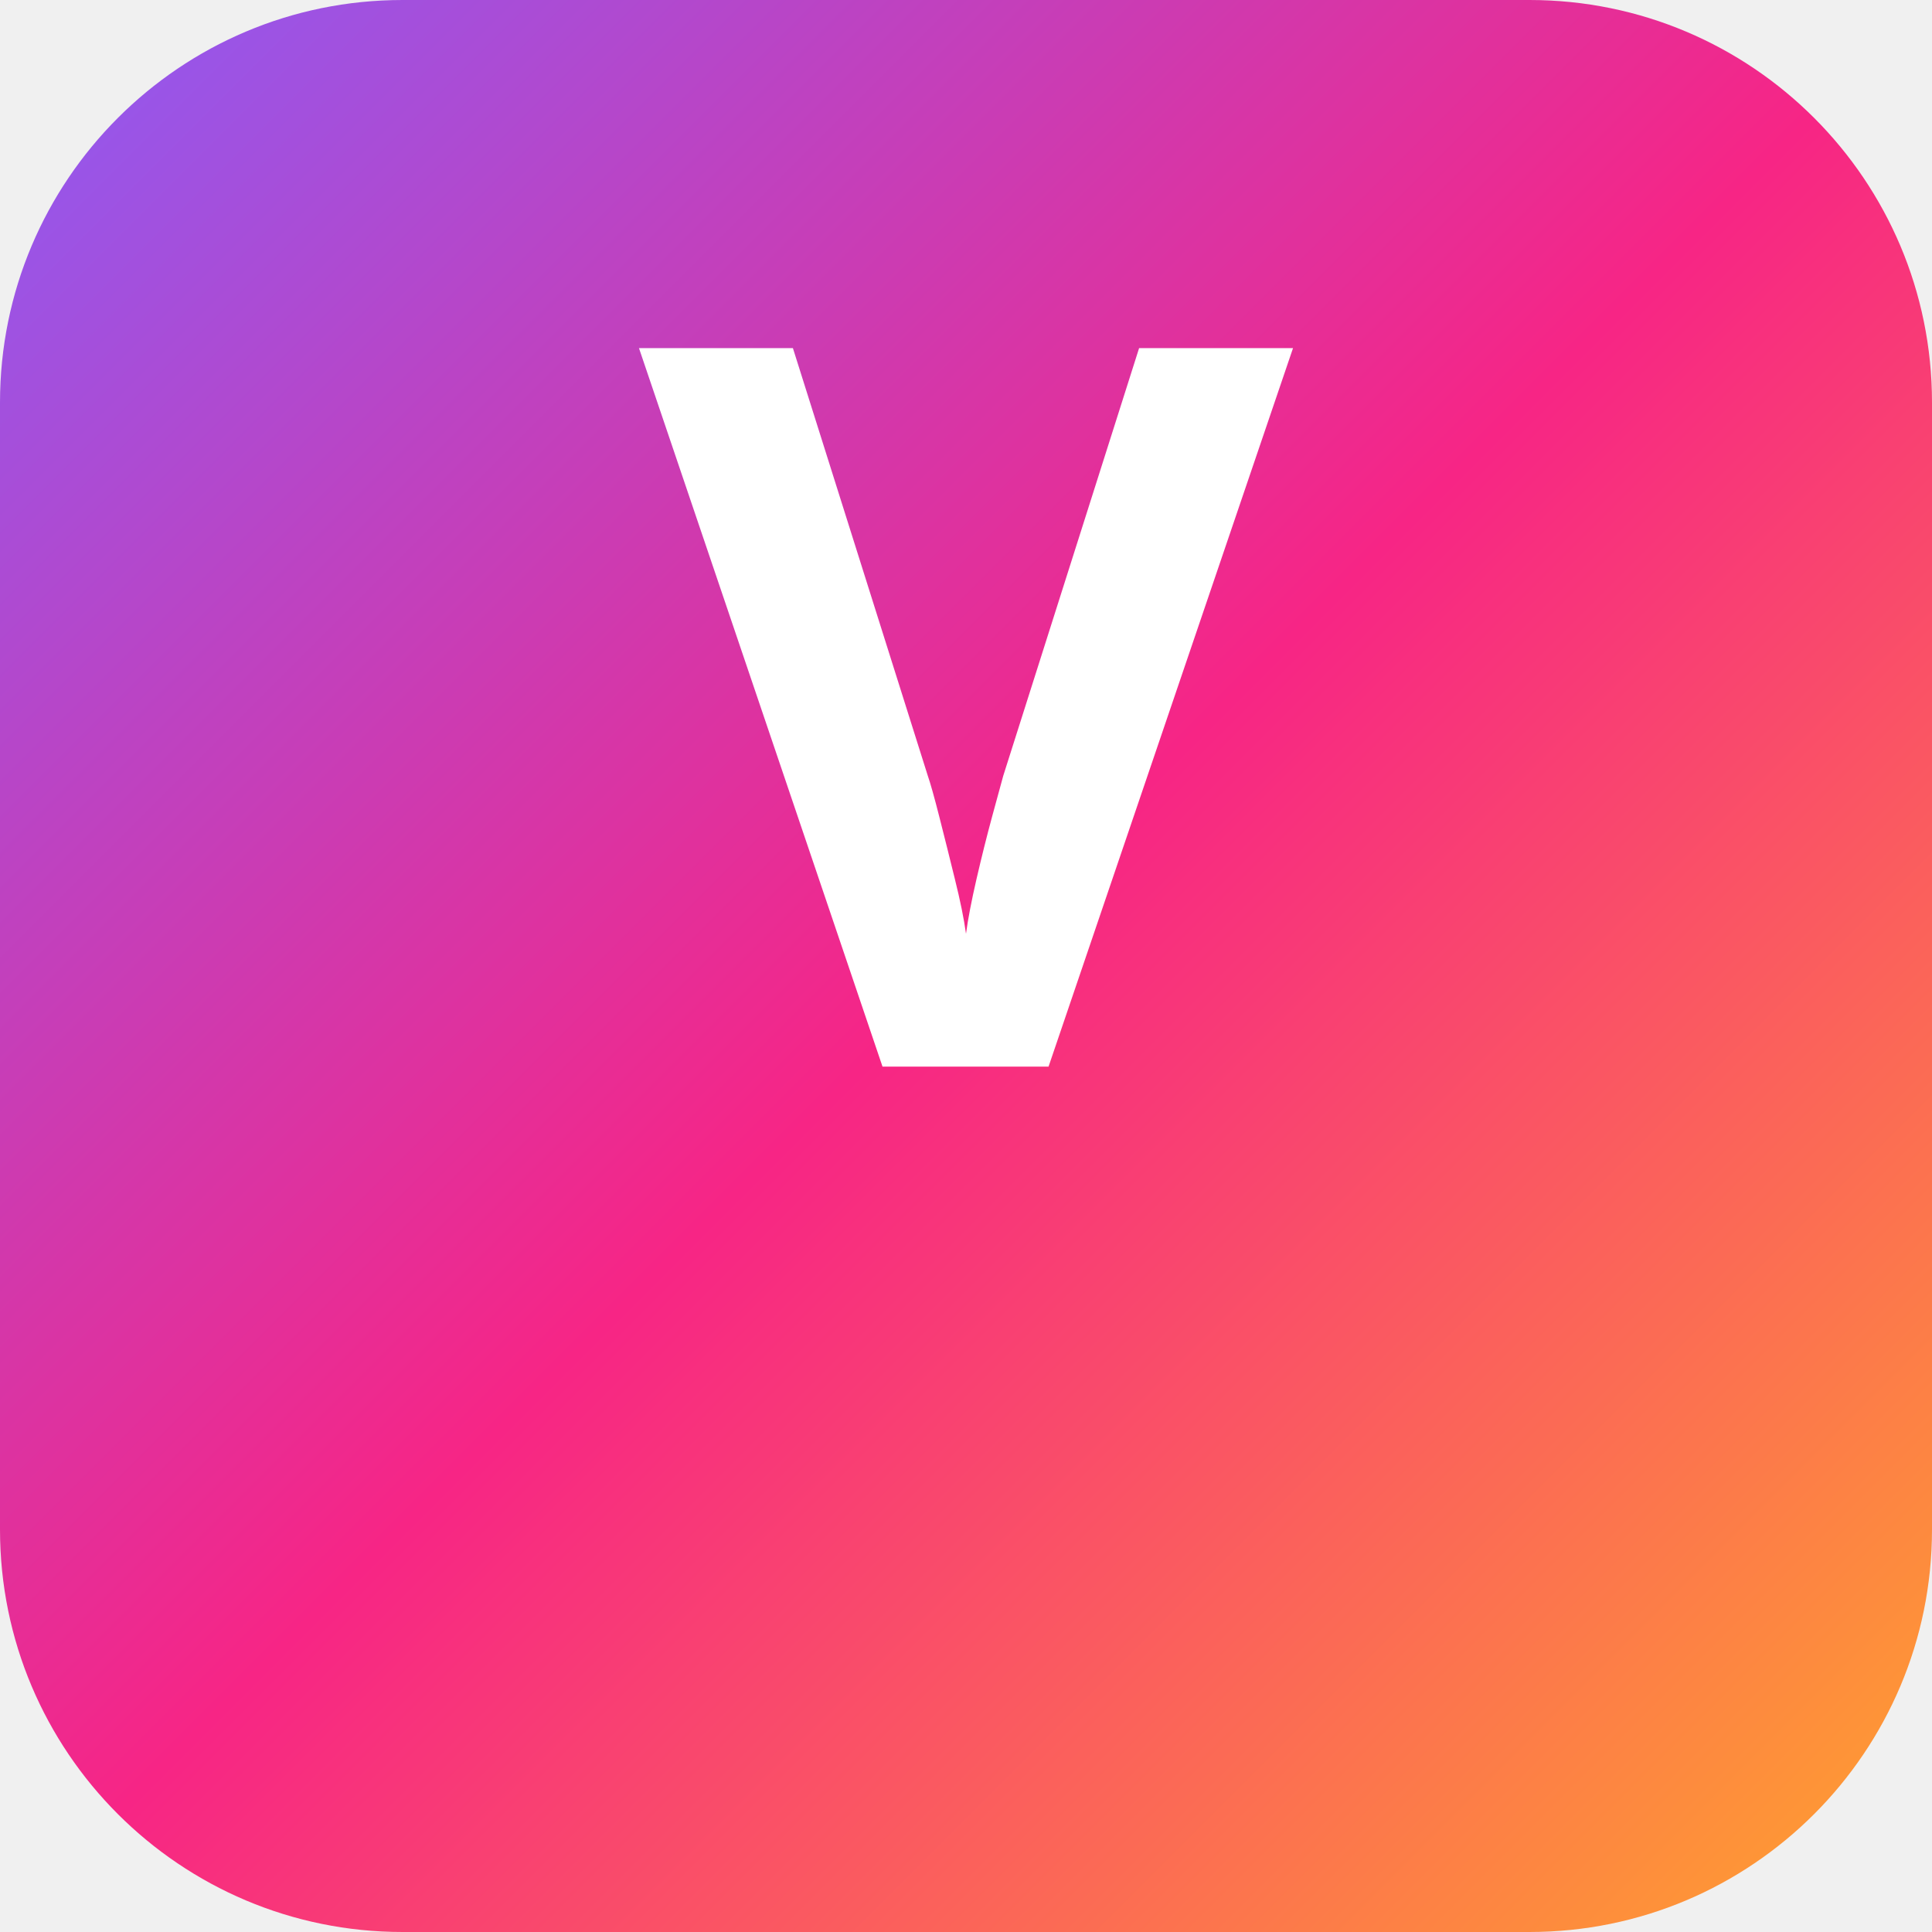
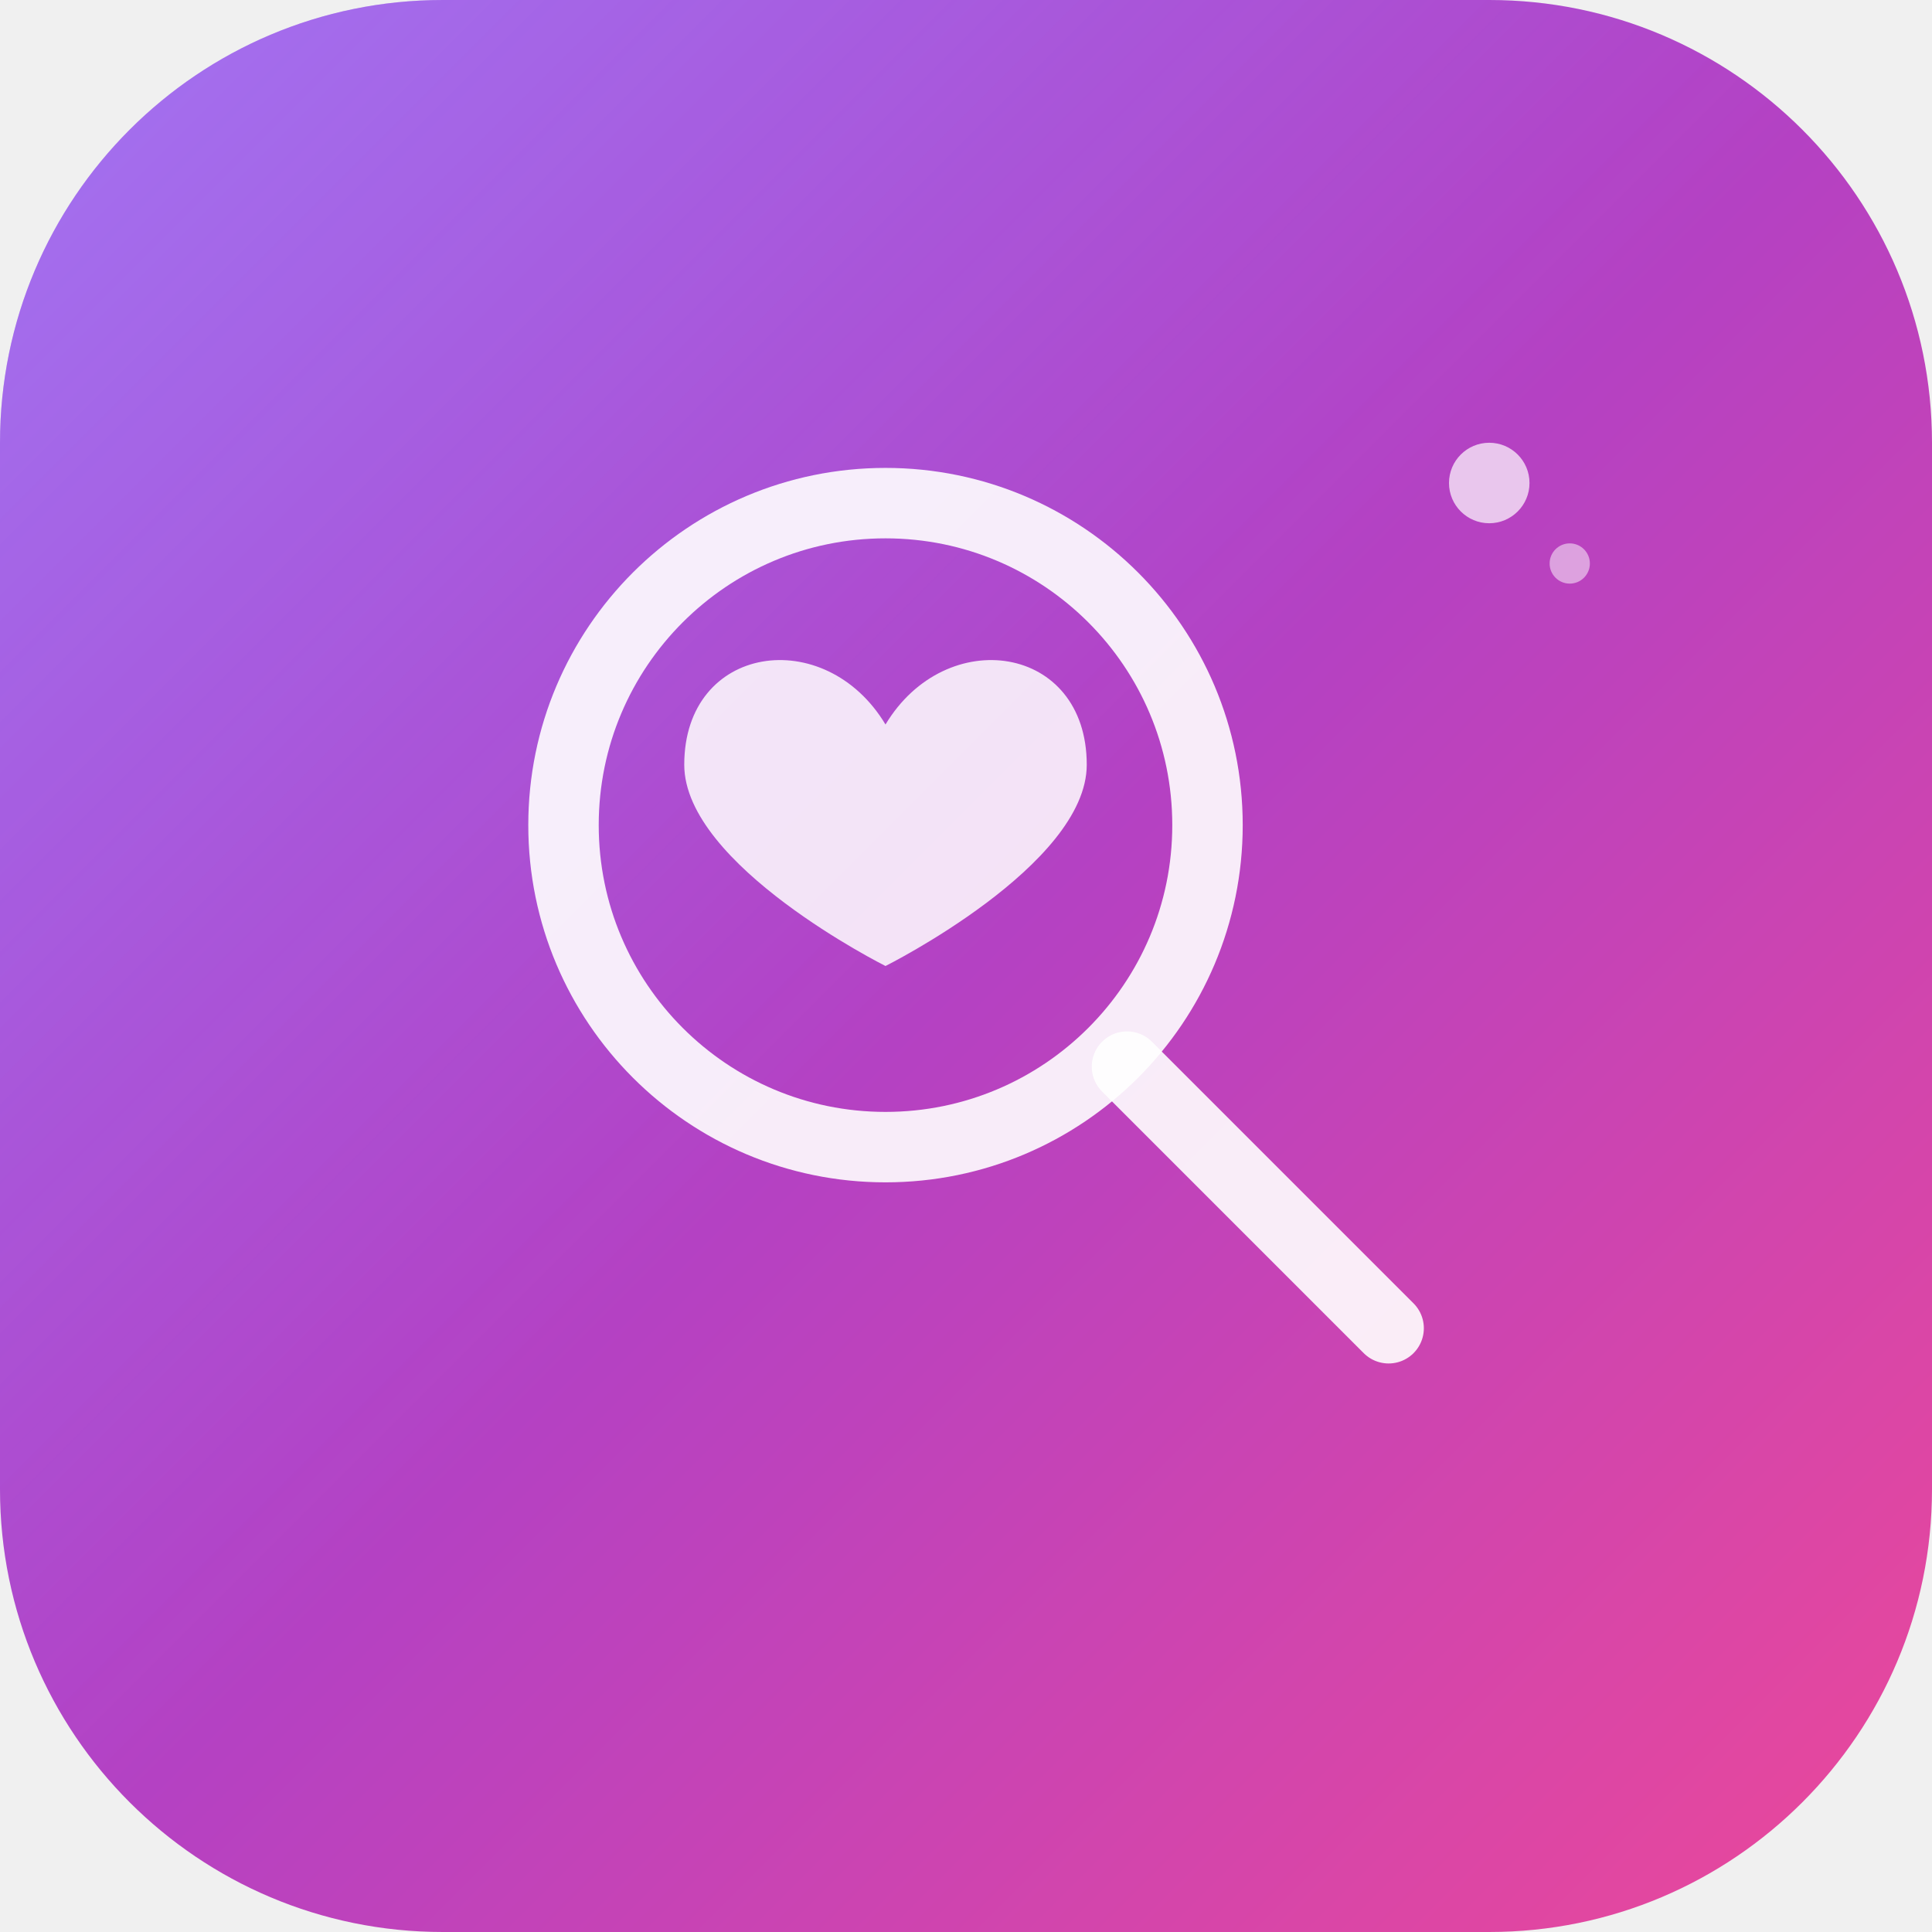
<svg xmlns="http://www.w3.org/2000/svg" width="192" height="192" viewBox="0 0 192 192">
  <defs>
-     <linearGradient id="bg" x1="0" y1="0" x2="1" y2="1">
-       <stop offset="0%" stop-color="#8b5cf6" />
-       <stop offset="50%" stop-color="#f72585" />
-       <stop offset="100%" stop-color="#ffa62b" />
+     <linearGradient id="bg" x1="0%" y1="0%" x2="100%" y2="100%">
+       <stop offset="0%" stop-color="#7c3aed" />
+       <stop offset="100%" stop-color="#ec4899" />
+     </linearGradient>
+     <linearGradient id="shine" x1="0%" y1="0%" x2="100%" y2="100%">
+       <stop offset="0%" stop-color="rgba(255,255,255,0.3)" />
+       <stop offset="50%" stop-color="rgba(255,255,255,0)" />
    </linearGradient>
  </defs>
-   <rect width="192" height="192" rx="40" fill="url(#bg)" />
-   <text x="96" y="106" text-anchor="middle" font-size="100" font-weight="900" font-family="system-ui,sans-serif" fill="white">V</text>
+   <rect width="192" height="192" rx="44" fill="url(#bg)" />
+   <rect width="192" height="192" rx="44" fill="url(#shine)" />
+   <circle cx="88" cy="82" r="32" fill="none" stroke="white" stroke-width="7" opacity="0.9" />
+   <line x1="112" y1="106" x2="138" y2="132" stroke="white" stroke-width="7" stroke-linecap="round" opacity="0.9" />
+   <path d="M88 72 C82 62, 68 64, 68 76 C68 86, 88 96, 88 96 C88 96, 108 86, 108 76 C108 64, 94 62, 88 72 Z" fill="white" opacity="0.85" />
+   <circle cx="148" cy="48" r="4" fill="white" opacity="0.7" />
+   <circle cx="156" cy="56" r="2" fill="white" opacity="0.5" />
</svg>
